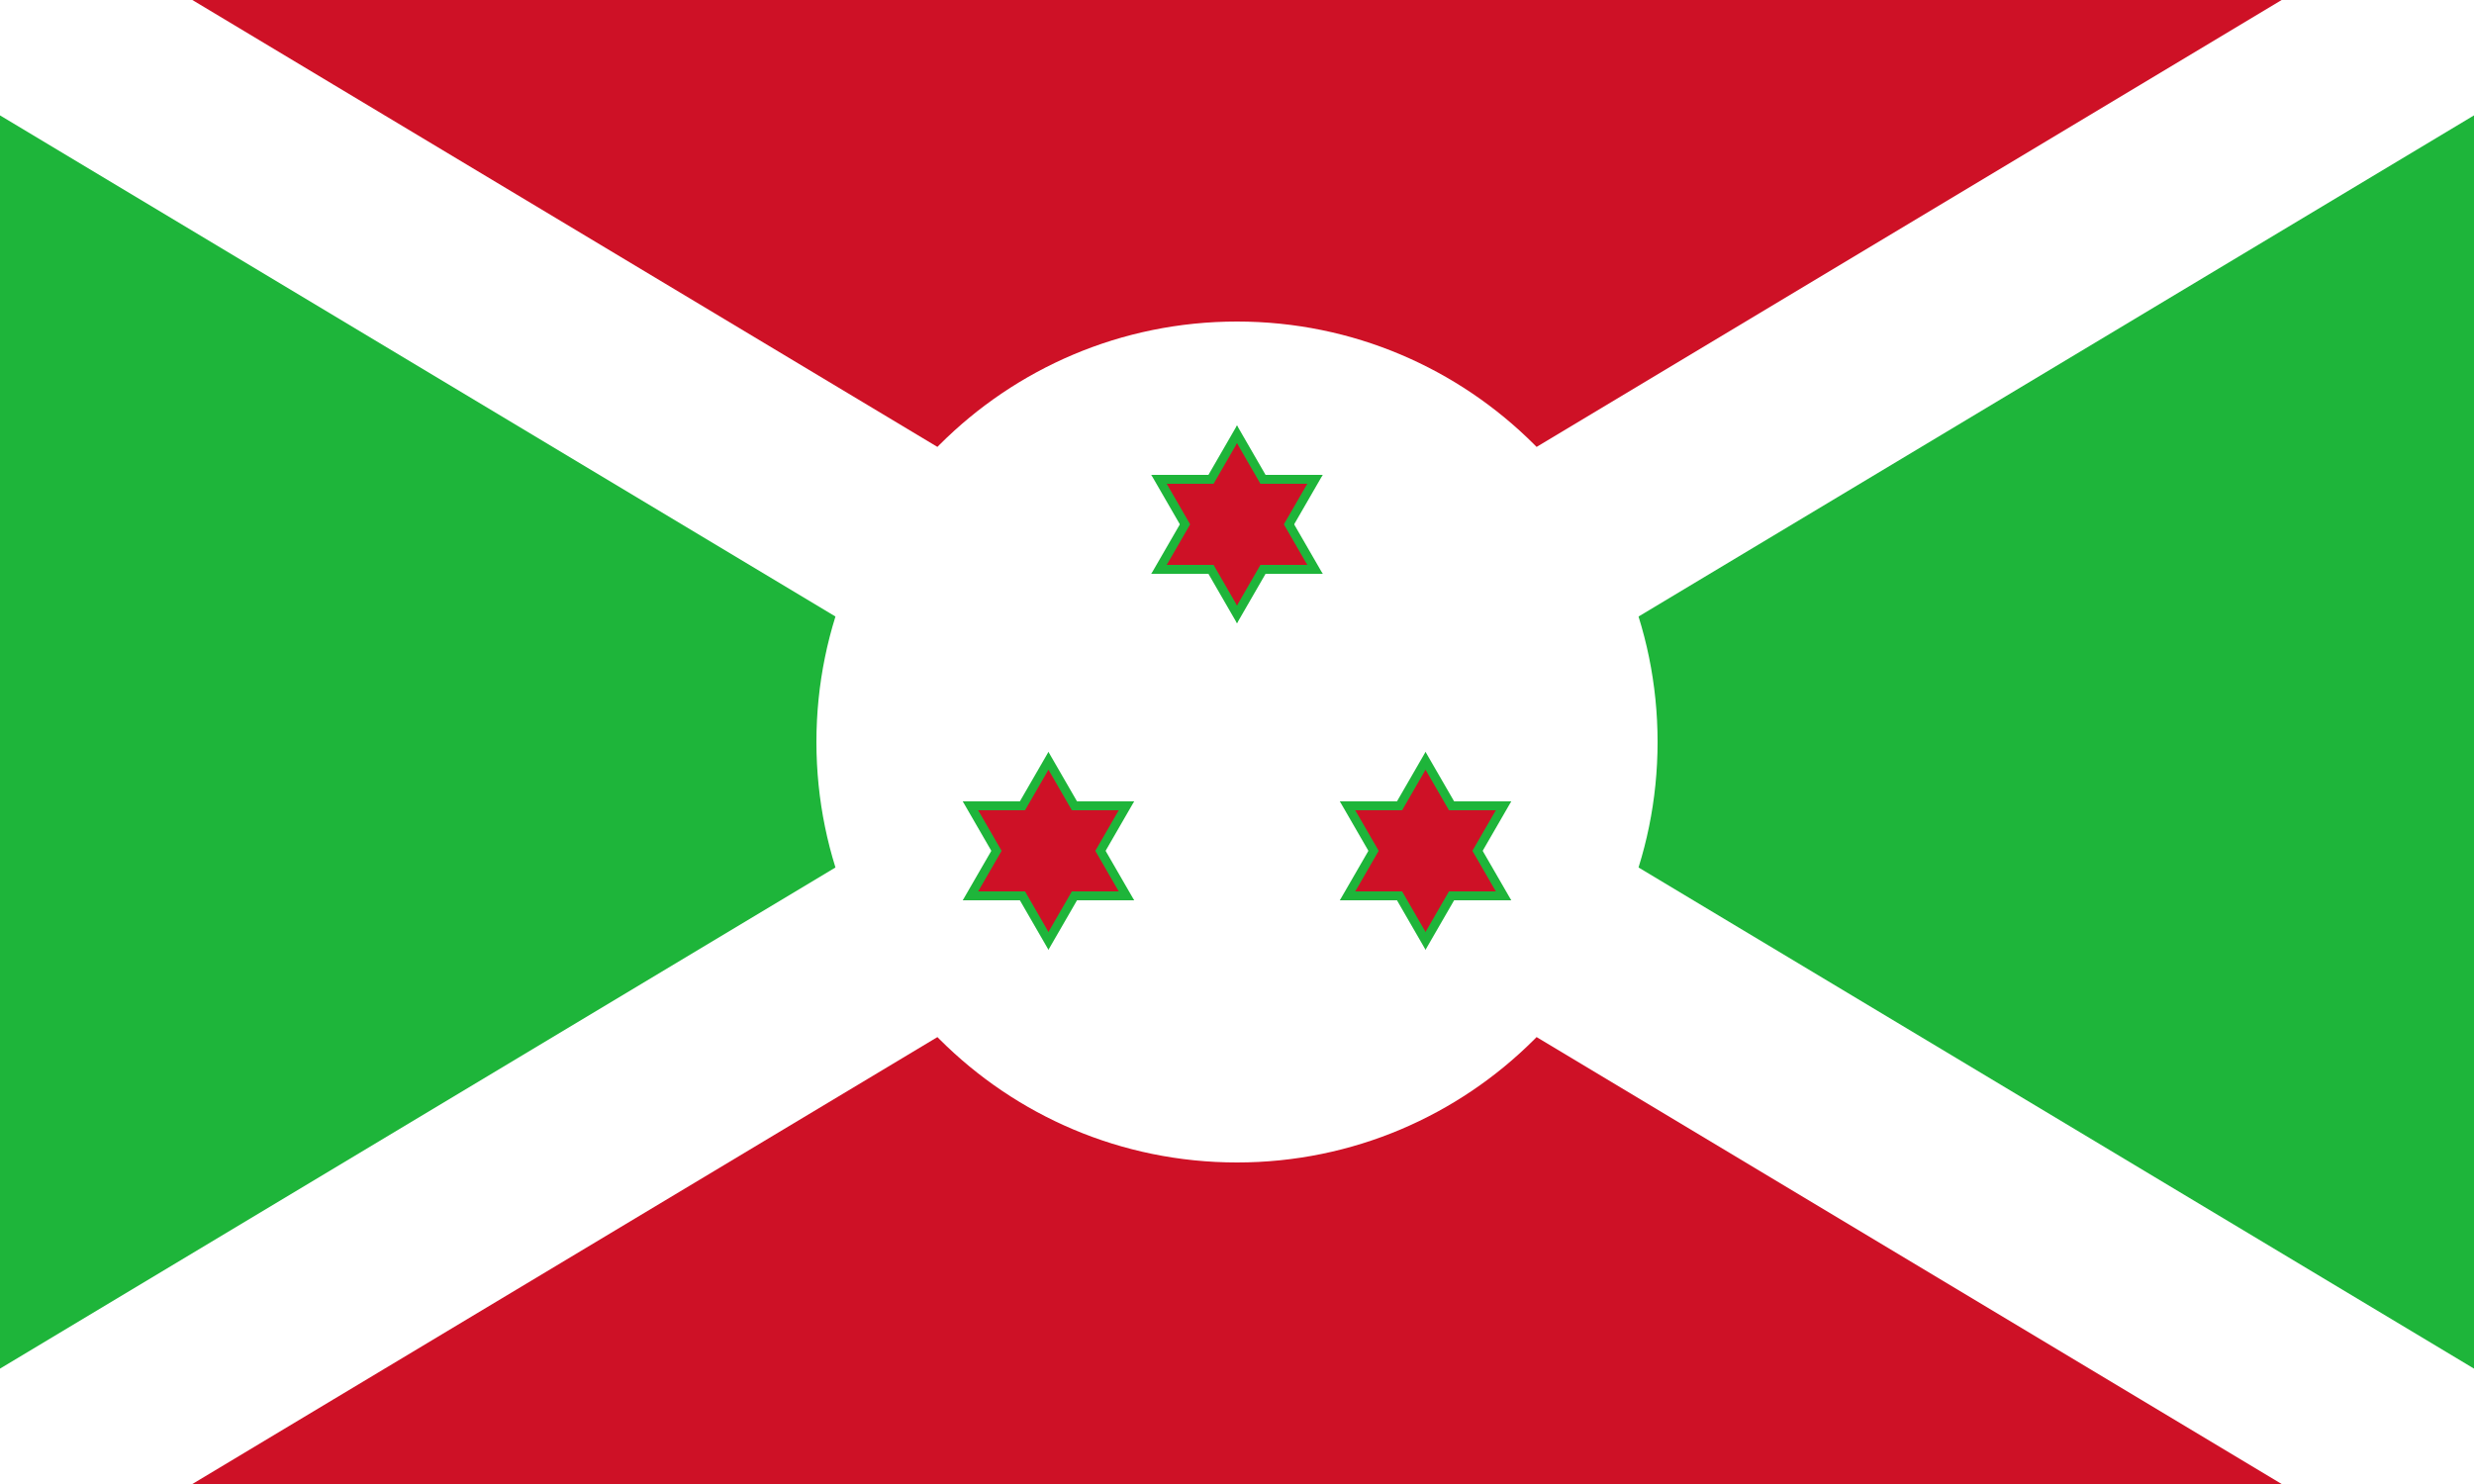
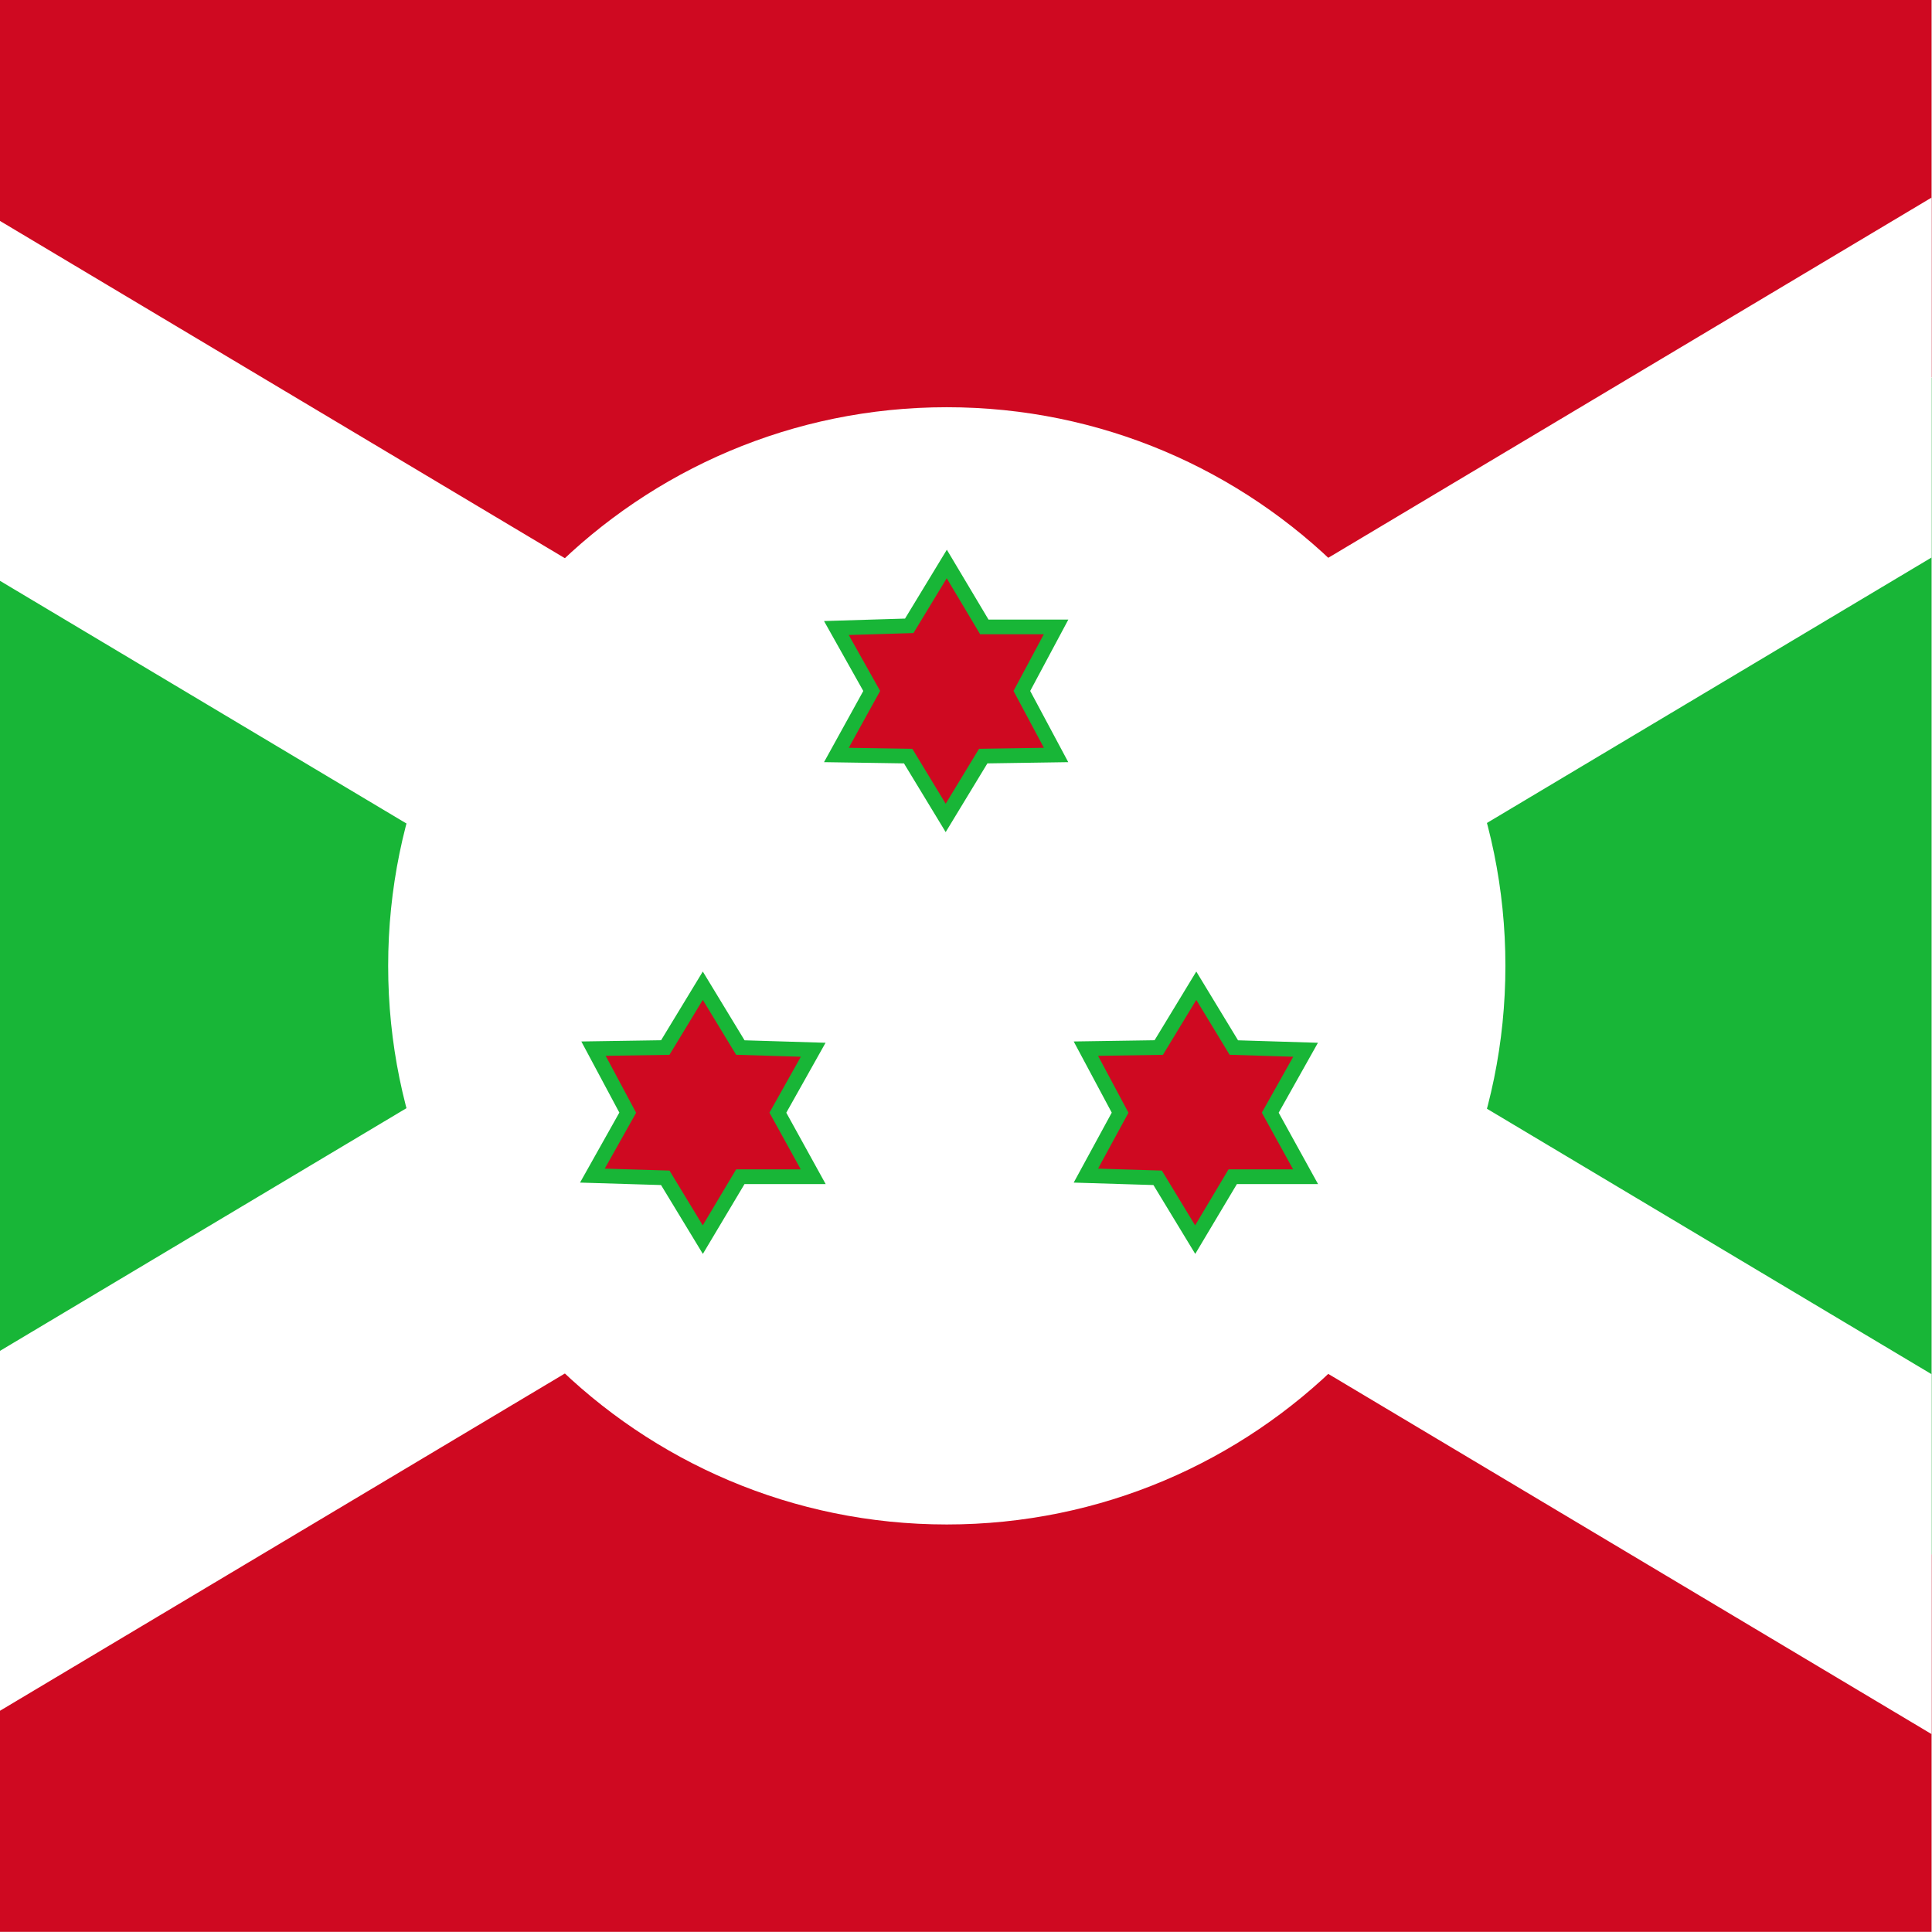
- <svg xmlns="http://www.w3.org/2000/svg" xmlns:xlink="http://www.w3.org/1999/xlink" viewBox="0 0 500 300">
+ <svg xmlns="http://www.w3.org/2000/svg" id="flag-icons-bi" viewBox="0 0 512 512">
  <defs>
-     <g id="b" fill="#1eb53a">
-       <g id="s">
-         <g id="t">
-           <g id="c">
-             <path id="h" d="M0,-20V0H20" transform="rotate(30,0,-20)" />
-             <use xlink:href="#h" transform="scale(-1,1)" />
-           </g>
-           <use xlink:href="#c" transform="rotate(120)" />
-           <use xlink:href="#c" transform="rotate(240)" />
-         </g>
-         <use xlink:href="#t" transform="rotate(180)" />
-       </g>
-       <use xlink:href="#s" fill="#ce1126" transform="scale(0.82)" />
-     </g>
-     <use id="star" xlink:href="#b" x="250" y="106" />
+     <clipPath id="a">
+       <path fill="gray" d="M60.8 337h175v175h-175z" />
+     </clipPath>
  </defs>
-   <path d="M0,0H500L0,300H500z" fill="#ce1126" />
-   <path d="M0,0V300L500,0V300z" fill="#1eb53a" />
-   <path d="M0,0 500,300M500,0 0,300" stroke="#fff" stroke-width="40" />
-   <circle cx="250" cy="150" r="85" fill="#fff" />
-   <use xlink:href="#star" />
-   <use xlink:href="#star" transform="rotate(120,250,150)" />
-   <use xlink:href="#star" transform="rotate(240,250,150)" />
+   <g fill-rule="evenodd" clip-path="url(#a)" transform="translate(-178 -986) scale(2.9257)">
+     <path fill="#18b637" d="m0 337 146.6 87.5L0 512zm293.1 0-146.5 87.5L293 512z" />
+     <path fill="#cf0921" d="m0 337 146.6 87.5L293 337zm0 175 146.6-87.5L293 512z" />
+     <path fill="#fff" d="M293.1 337h-27.3L0 495.7V512h27.3l265.8-158.7z" />
+     <path fill="#fff" d="M197.2 424.5a50.6 50.6 0 1 1-101.2 0 50.6 50.6 0 0 1 101.2 0z" />
+     <path fill="#fff" d="M0 337v16.3L265.8 512h27.3v-16.3L27.3 337z" />
+     <path fill="#cf0921" stroke="#18b637" stroke-width="1pt" d="m156.5 405.4-6.6.1-3.4 5.6-3.4-5.6-6.5-.1 3.2-5.8-3.2-5.7 6.6-.2 3.4-5.6 3.4 5.7h6.5l-3.1 5.8zm-22 38.2h-6.6l-3.4 5.7-3.4-5.6-6.6-.2 3.2-5.7-3.1-5.8 6.5-.1 3.4-5.6 3.4 5.6 6.6.2-3.2 5.7zm44.6 0h-6.6l-3.4 5.7-3.4-5.6-6.5-.2 3.1-5.7-3.1-5.8 6.6-.1 3.4-5.6 3.4 5.6 6.5.2-3.2 5.7z" />
+   </g>
</svg>
